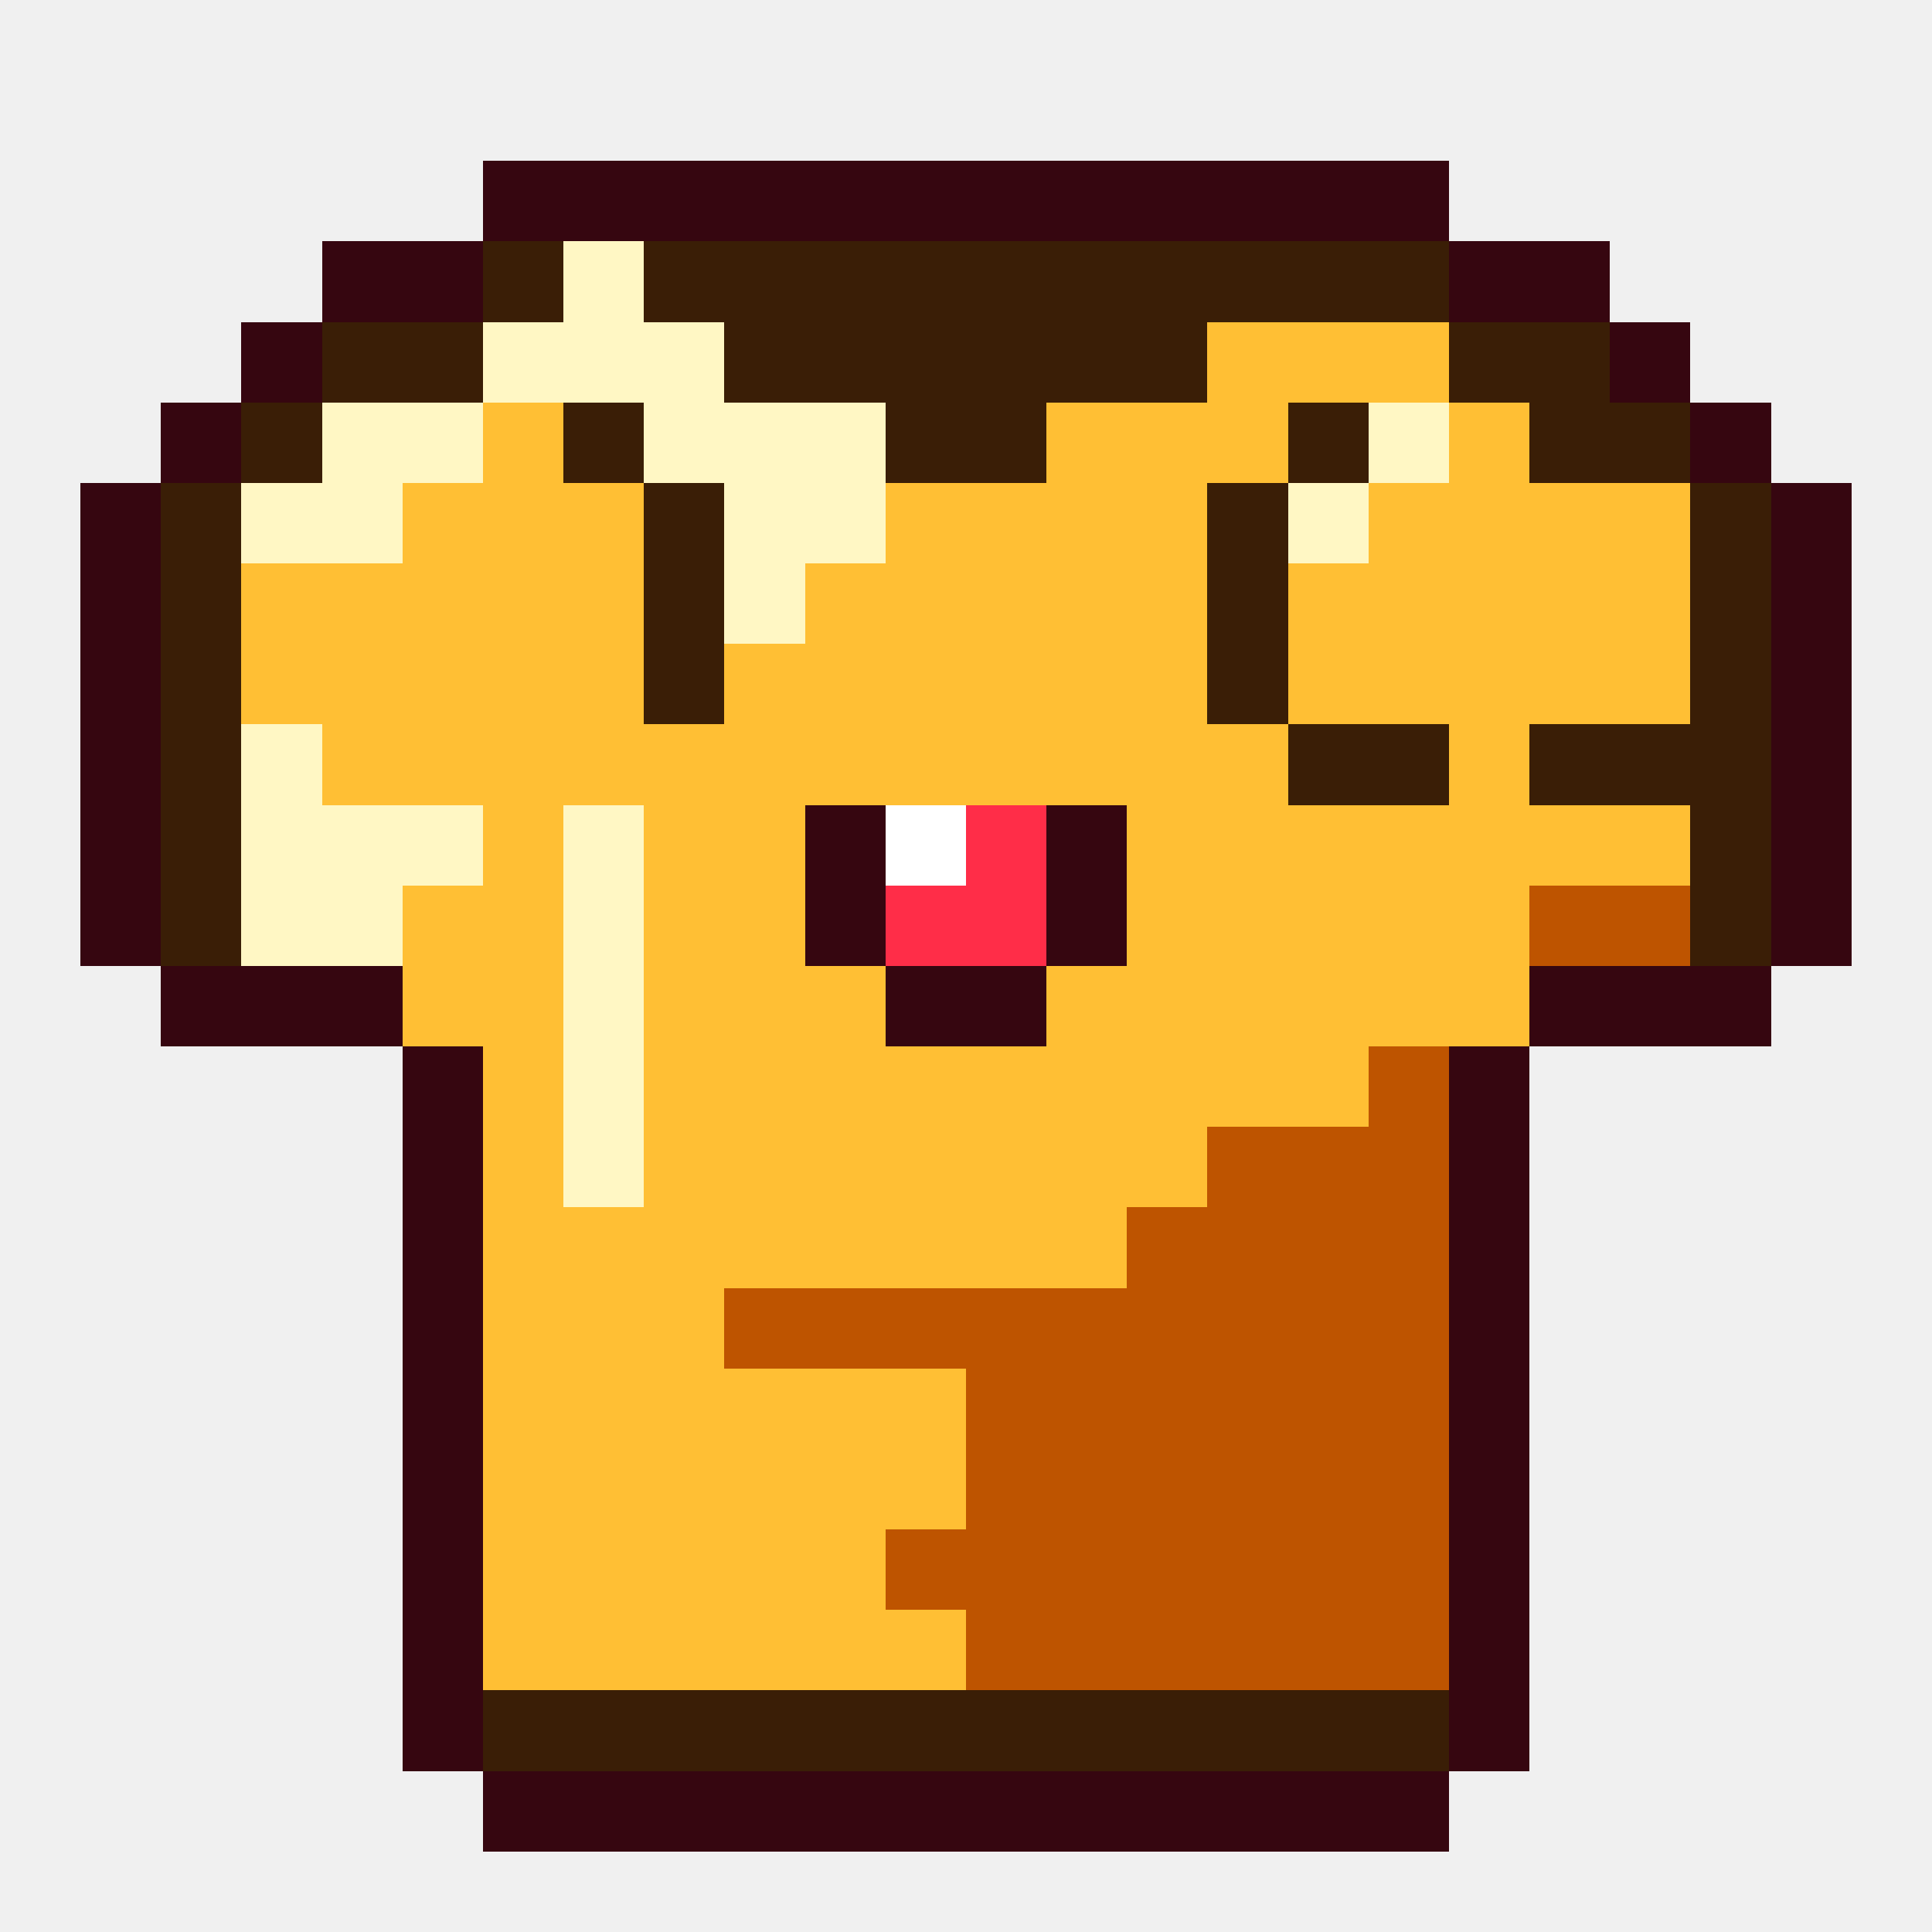
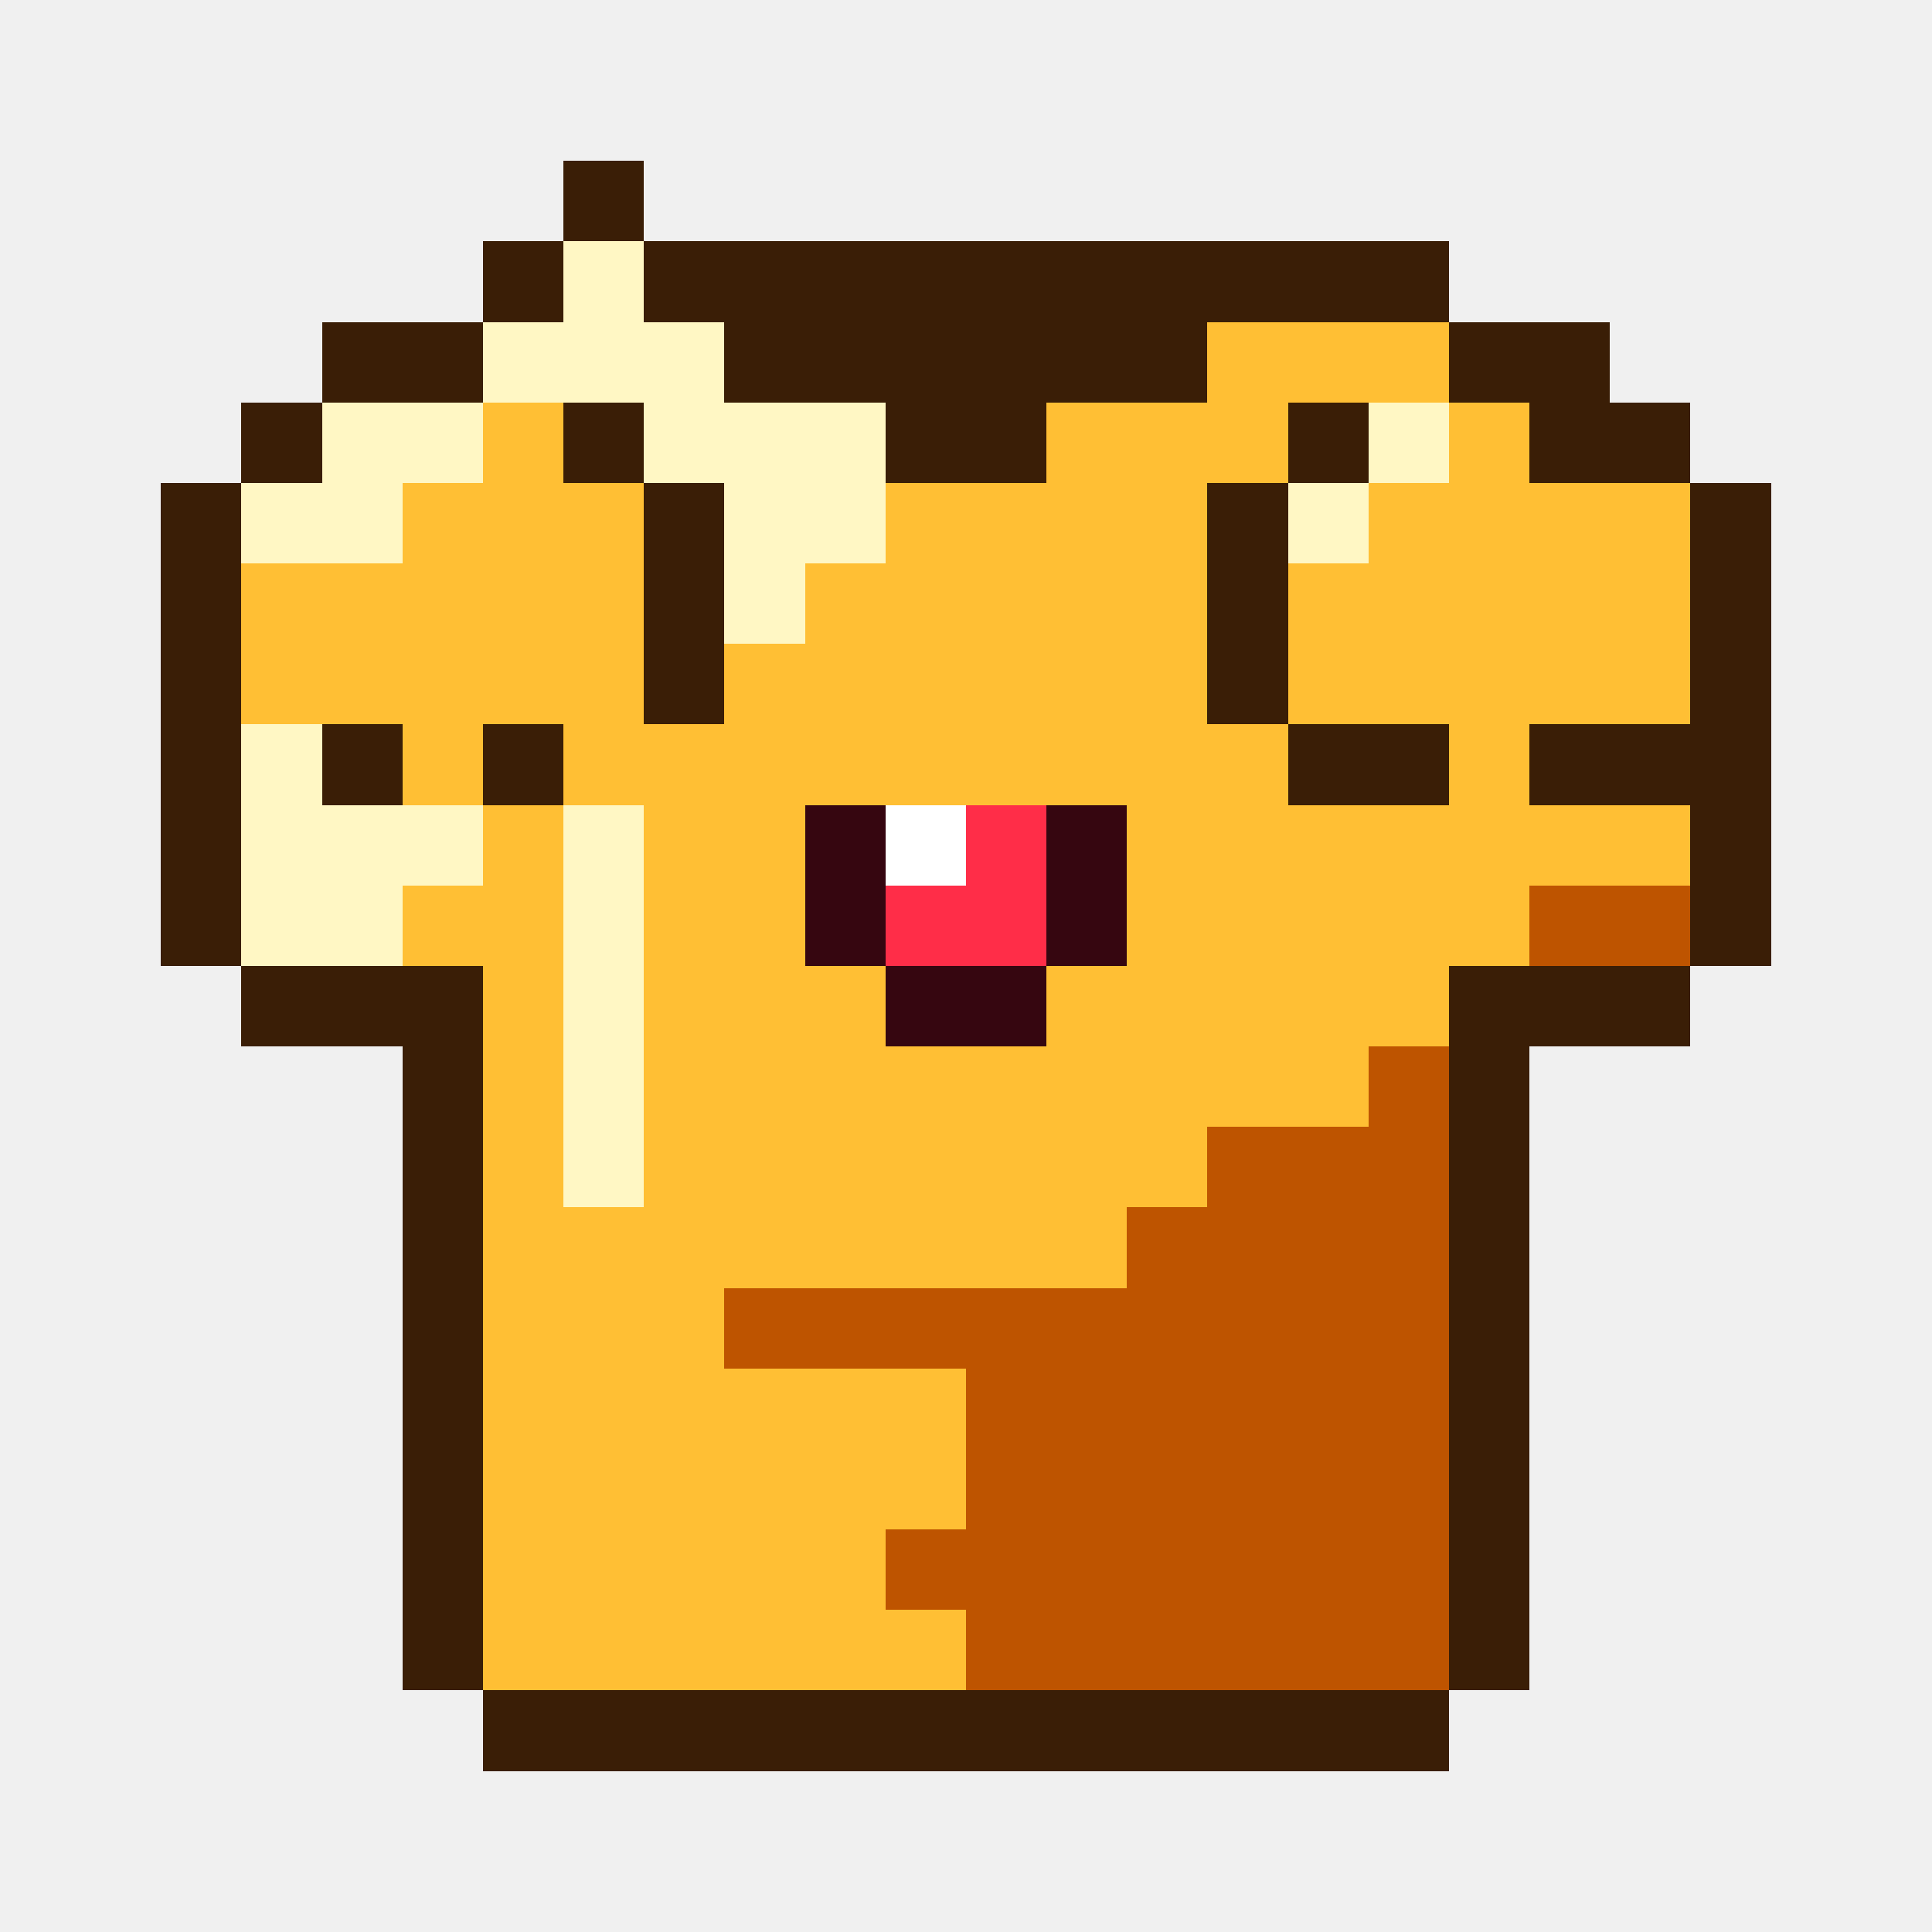
<svg xmlns="http://www.w3.org/2000/svg" viewBox="0 0 24 24" shape-rendering="crispEdges">
-   <path fill="#360610" d="M6 2h12v1h-12zM4 3h2v1h-2zM18 3h2v1h-2zM3 4h1v1h-1zM20 4h1v1h-1zM2 5h1v1h-1zM21 5h1v1h-1zM1 6h1v1h-1zM22 6h1v1h-1zM1 7h1v1h-1zM22 7h1v1h-1zM1 8h1v1h-1zM22 8h1v1h-1zM1 9h1v1h-1zM22 9h1v1h-1zM1 10h1v1h-1zM10 10h1v1h-1zM13 10h1v1h-1zM22 10h1v1h-1zM1 11h1v1h-1zM10 11h1v1h-1zM13 11h1v1h-1zM22 11h1v1h-1zM2 12h3v1h-3zM11 12h2v1h-2zM19 12h3v1h-3zM5 13h1v1h-1zM18 13h1v1h-1zM5 14h1v1h-1zM18 14h1v1h-1zM5 15h1v1h-1zM18 15h1v1h-1zM5 16h1v1h-1zM18 16h1v1h-1zM5 17h1v1h-1zM18 17h1v1h-1zM5 18h1v1h-1zM18 18h1v1h-1zM5 19h1v1h-1zM18 19h1v1h-1zM5 20h1v1h-1zM18 20h1v1h-1zM5 21h1v1h-1zM18 21h1v1h-1zM6 22h12v1h-12z" />
-   <path fill="#3a1e06" d="M6 3h1v1h-1zM8 3h10v1h-10zM4 4h2v1h-2zM9 4h6v1h-6zM18 4h2v1h-2zM3 5h1v1h-1zM7 5h1v1h-1zM11 5h2v1h-2zM16 5h1v1h-1zM19 5h2v1h-2zM2 6h1v1h-1zM8 6h1v1h-1zM15 6h1v1h-1zM21 6h1v1h-1zM2 7h1v1h-1zM8 7h1v1h-1zM15 7h1v1h-1zM21 7h1v1h-1zM2 8h1v1h-1zM8 8h1v1h-1zM15 8h1v1h-1zM21 8h1v1h-1zM2 9h1v1h-1zM16 9h2v1h-2zM19 9h3v1h-3zM2 10h1v1h-1zM21 10h1v1h-1zM2 11h1v1h-1zM21 11h1v1h-1zM6 21h12v1h-12z" />
+   <path fill="#3a1e06" d="M7 2h1v1h-1zM6 3h1v1h-1zM8 3h10v1h-10zM4 4h2v1h-2zM9 4h6v1h-6zM18 4h2v1h-2zM3 5h1v1h-1zM7 5h1v1h-1zM11 5h2v1h-2zM16 5h1v1h-1zM19 5h2v1h-2zM2 6h1v1h-1zM8 6h1v1h-1zM15 6h1v1h-1zM21 6h1v1h-1zM2 7h1v1h-1zM8 7h1v1h-1zM15 7h1v1h-1zM21 7h1v1h-1zM2 8h1v1h-1zM8 8h1v1h-1zM15 8h1v1h-1zM21 8h1v1h-1zM2 9h1v1h-1zM4 9h1v1h-1zM6 9h1v1h-1zM16 9h2v1h-2zM19 9h3v1h-3zM2 10h1v1h-1zM21 10h1v1h-1zM2 11h1v1h-1zM21 11h1v1h-1zM3 12h3v1h-3zM18 12h3v1h-3zM5 13h1v1h-1zM18 13h1v1h-1zM5 14h1v1h-1zM18 14h1v1h-1zM5 15h1v1h-1zM18 15h1v1h-1zM5 16h1v1h-1zM18 16h1v1h-1zM5 17h1v1h-1zM18 17h1v1h-1zM5 18h1v1h-1zM18 18h1v1h-1zM5 19h1v1h-1zM18 19h1v1h-1zM5 20h1v1h-1zM18 20h1v1h-1zM6 21h12v1h-12z" />
  <path fill="#fff7c4" d="M7 3h1v1h-1zM6 4h3v1h-3zM4 5h2v1h-2zM8 5h3v1h-3zM17 5h1v1h-1zM3 6h2v1h-2zM9 6h2v1h-2zM16 6h1v1h-1zM9 7h1v1h-1zM3 9h1v1h-1zM3 10h3v1h-3zM7 10h1v1h-1zM3 11h2v1h-2zM7 11h1v1h-1zM7 12h1v1h-1zM7 13h1v1h-1zM7 14h1v1h-1z" />
-   <path fill="#ffbf34" d="M15 4h3v1h-3zM6 5h1v1h-1zM13 5h3v1h-3zM18 5h1v1h-1zM5 6h3v1h-3zM11 6h4v1h-4zM17 6h4v1h-4zM3 7h5v1h-5zM10 7h5v1h-5zM16 7h5v1h-5zM3 8h5v1h-5zM9 8h6v1h-6zM16 8h5v1h-5zM4 9h12v1h-12zM18 9h1v1h-1zM6 10h1v1h-1zM8 10h2v1h-2zM14 10h7v1h-7zM5 11h2v1h-2zM8 11h2v1h-2zM14 11h5v1h-5zM5 12h2v1h-2zM8 12h3v1h-3zM13 12h6v1h-6zM6 13h1v1h-1zM8 13h9v1h-9zM6 14h1v1h-1zM8 14h7v1h-7zM6 15h8v1h-8zM6 16h3v1h-3zM6 17h6v1h-6zM6 18h6v1h-6zM6 19h5v1h-5zM6 20h6v1h-6z" />
+   <path fill="#ffbf34" d="M15 4h3v1h-3zM6 5h1v1h-1zM13 5h3v1h-3zM18 5h1v1h-1zM5 6h3v1h-3zM11 6h4v1h-4zM17 6h4v1h-4zM3 7h5v1h-5zM10 7h5v1h-5zM16 7h5v1h-5zM3 8h5v1h-5zM9 8h6v1h-6zM16 8h5v1h-5zM5 9h1v1h-1zM7 9h9v1h-9zM18 9h1v1h-1zM6 10h1v1h-1zM8 10h2v1h-2zM14 10h7v1h-7zM5 11h2v1h-2zM8 11h2v1h-2zM14 11h5v1h-5zM6 12h1v1h-1zM8 12h3v1h-3zM13 12h5v1h-5zM6 13h1v1h-1zM8 13h9v1h-9zM6 14h1v1h-1zM8 14h7v1h-7zM6 15h8v1h-8zM6 16h3v1h-3zM6 17h6v1h-6zM6 18h6v1h-6zM6 19h5v1h-5zM6 20h6v1h-6z" />
+   <path fill="#360610" d="M10 10h1v1h-1zM13 10h1v1h-1zM10 11h1v1h-1zM13 11h1v1h-1zM11 12h2v1h-2z" />
  <path fill="#ffffff" d="M11 10h1v1h-1z" />
  <path fill="#ff2d48" d="M12 10h1v1h-1zM11 11h2v1h-2z" />
  <path fill="#be5400" d="M19 11h2v1h-2zM17 13h1v1h-1zM15 14h3v1h-3zM14 15h4v1h-4zM9 16h9v1h-9zM12 17h6v1h-6zM12 18h6v1h-6zM11 19h7v1h-7zM12 20h6v1h-6z" />
</svg>
